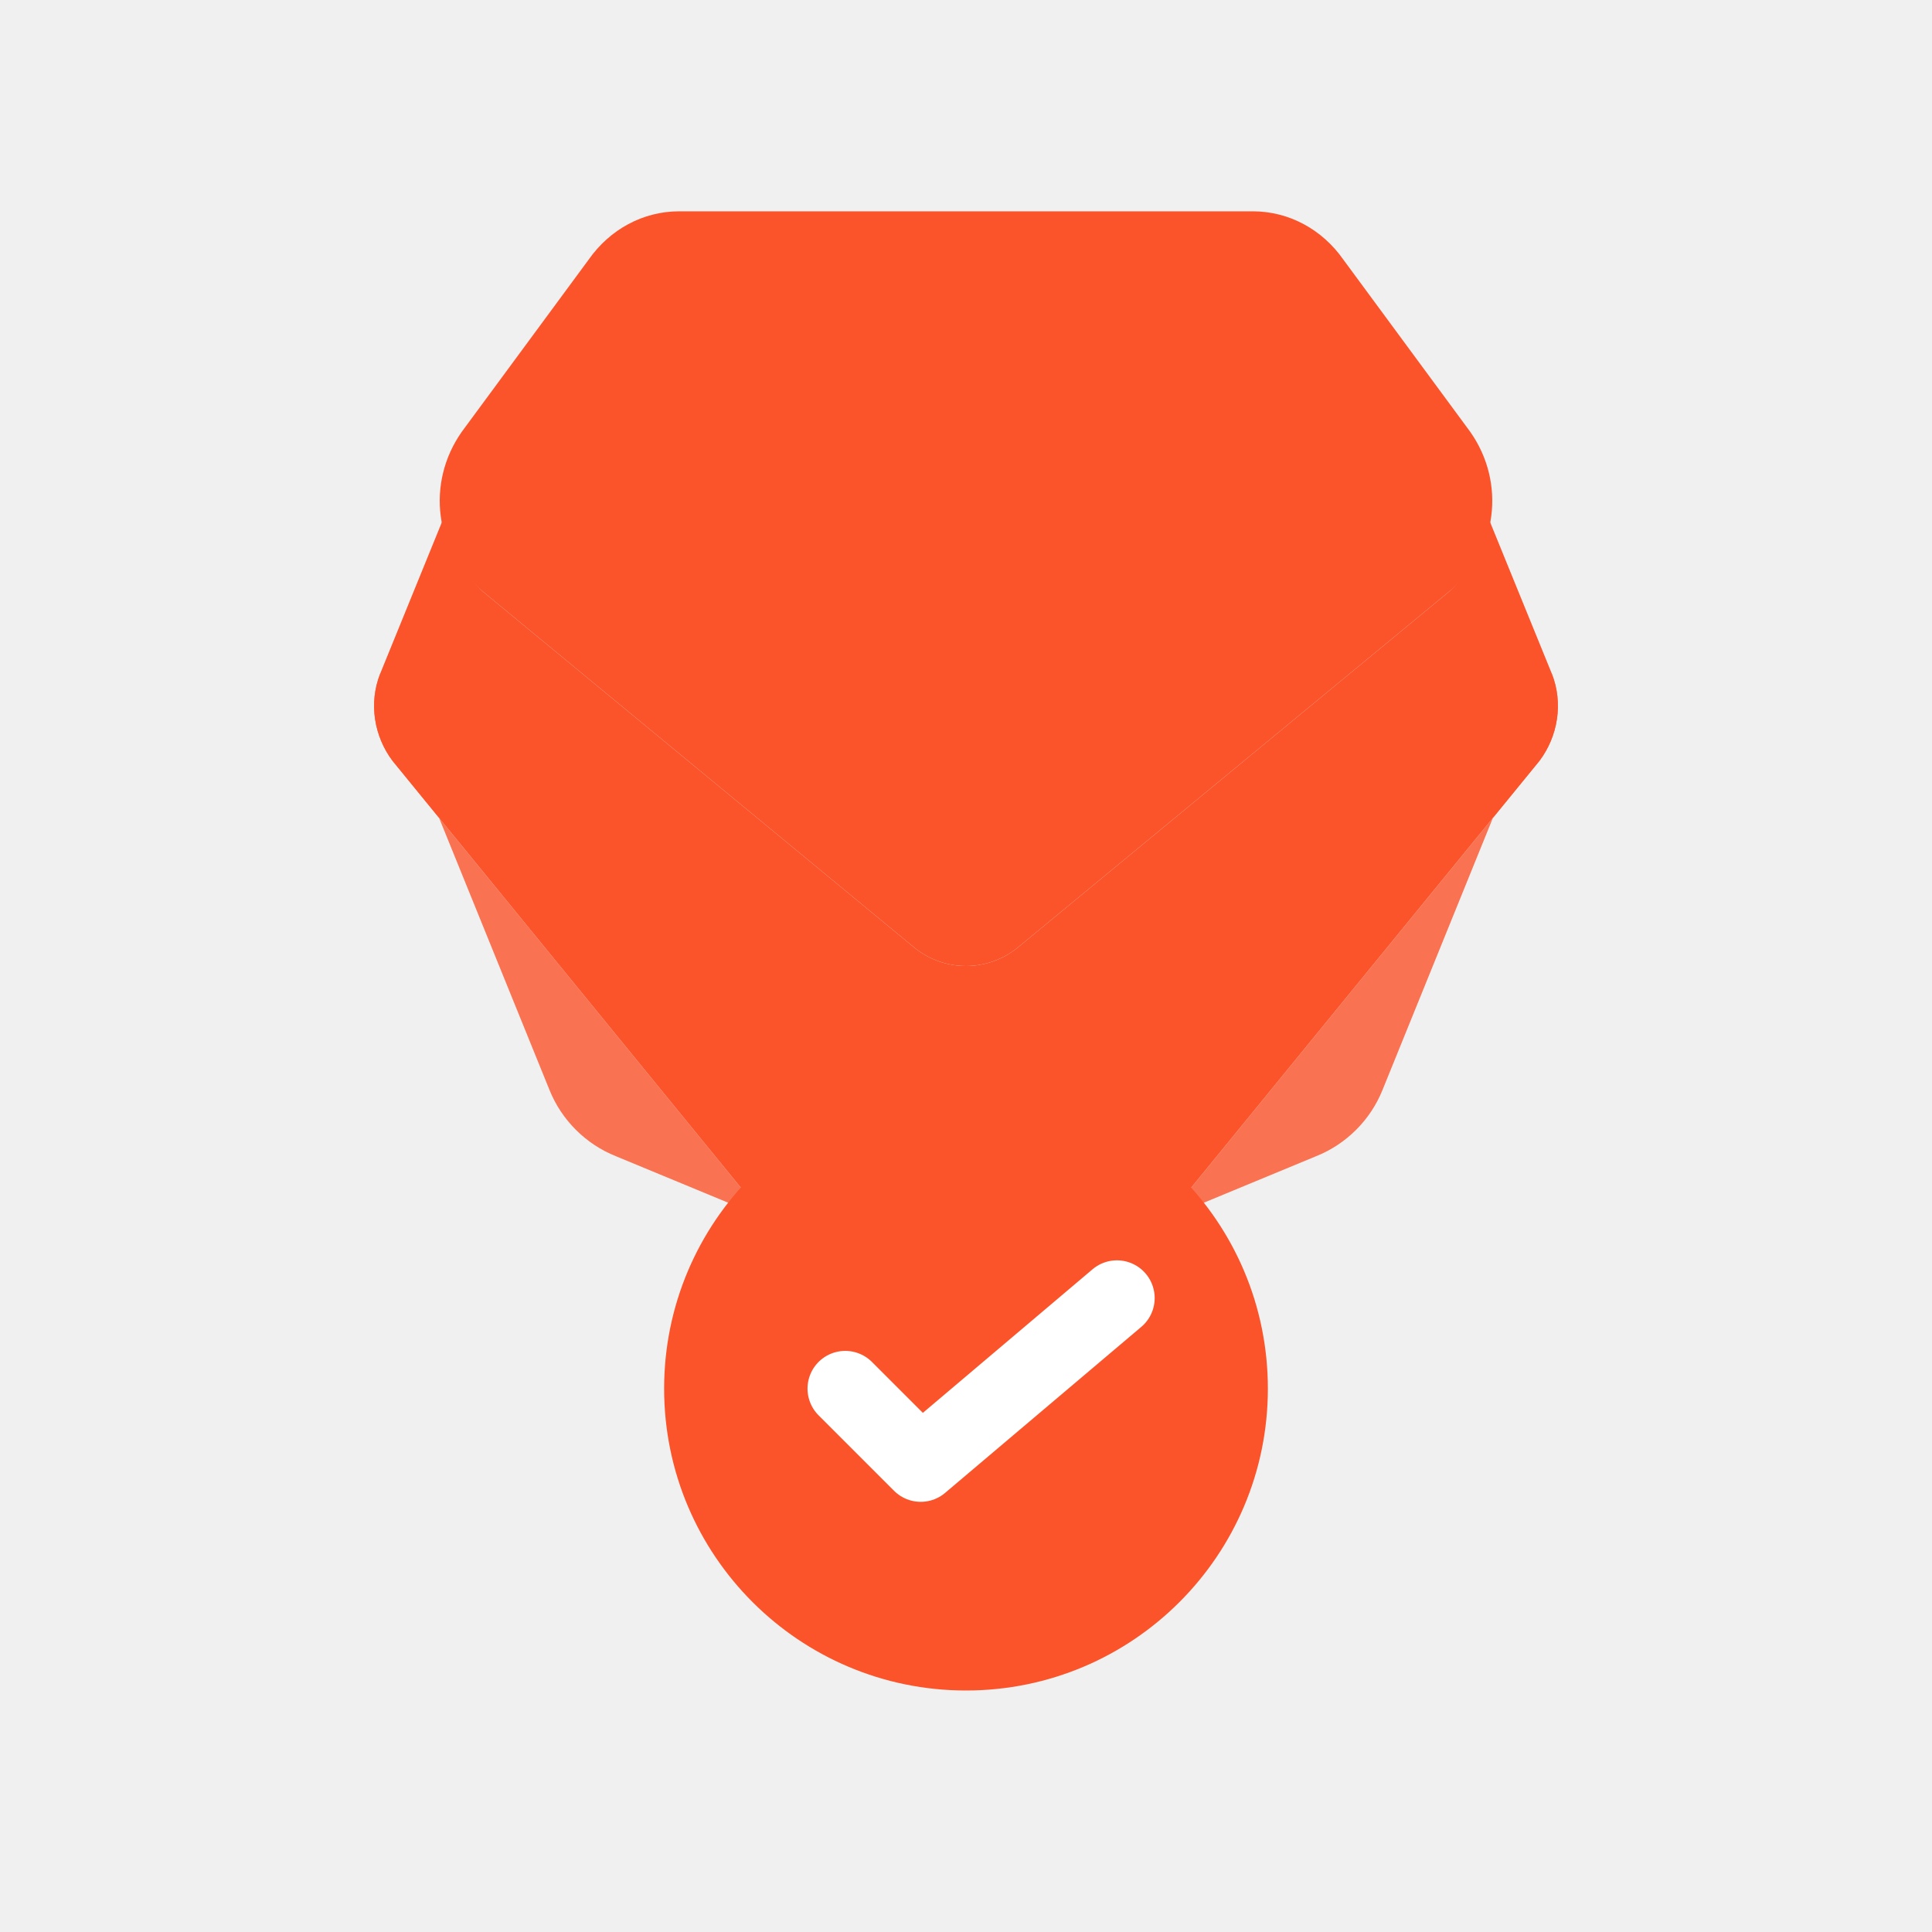
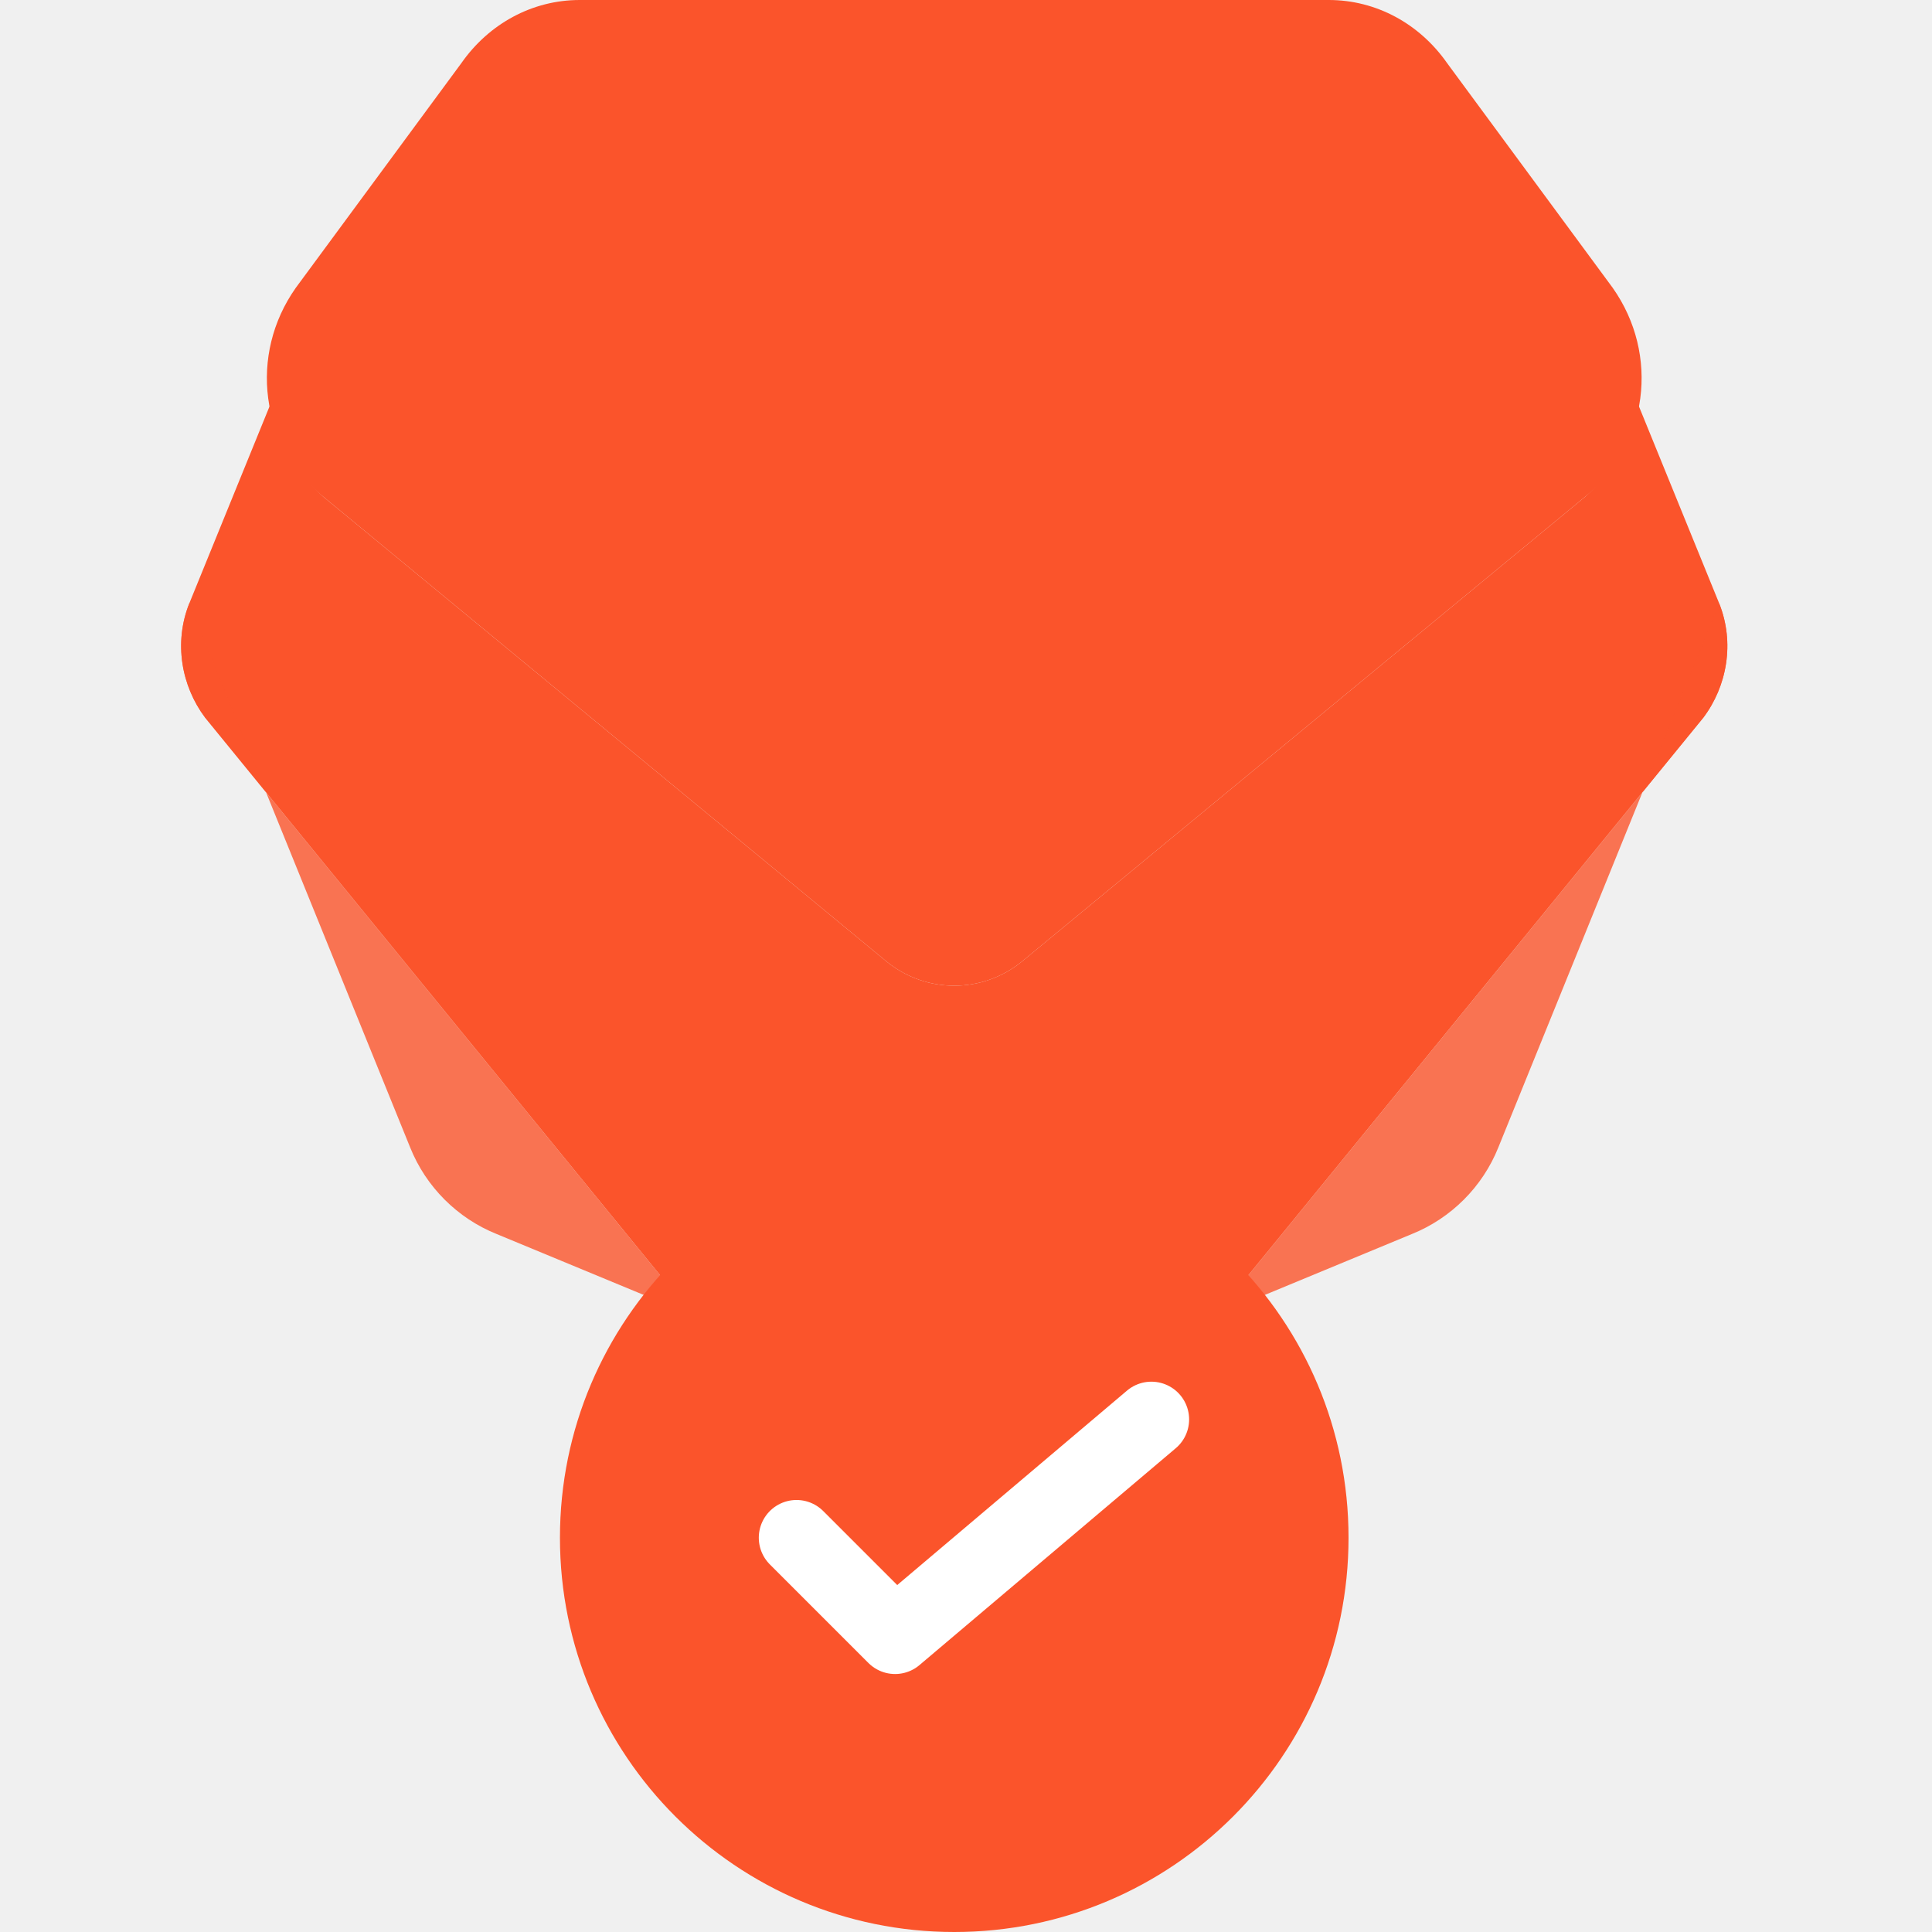
- <svg xmlns="http://www.w3.org/2000/svg" viewBox="0 0 64 64" fill="none">
-   <path d="M48.7 14.3L44.5 8.6C43.8 7.6 42.7 7 41.5 7H22.5C21.3 7 20.2 7.6 19.5 8.6L15.3 14.3C14.1 16 14.4 18.3 16 19.6L30.3 31.4C31.3 32.2 32.7 32.2 33.7 31.4L48 19.6C49.6 18.3 49.9 16 48.7 14.3Z" fill="#FB542B" />
-   <path d="M33.7 31.4C32.7 32.2 31.3 32.2 30.3 31.4L16 19.6C15.2 18.9 14.8 17.9 14.8 16.9L12.6 22.3C12.2 23.3 12.4 24.4 13 25.2L30.3 46.4C31.3 47.6 32.7 47.6 33.7 46.4L51 25.2C51.6 24.4 51.8 23.3 51.4 22.3L49.2 16.9C49.2 17.9 48.8 18.9 48 19.6L33.7 31.4Z" fill="#FB542B" />
-   <path d="M30.3 46.4C31.3 47.6 32.7 47.6 33.7 46.4L51 25.2C51.6 24.4 51.8 23.3 51.4 22.3L45.8 36.1C45.4 37.1 44.6 37.9 43.6 38.3L33.7 42.4C32.6 42.9 31.4 42.9 30.3 42.4L20.4 38.3C19.4 37.9 18.6 37.1 18.2 36.1L12.6 22.3C12.2 23.3 12.4 24.4 13 25.2L30.3 46.4Z" fill="#FB542B" opacity="0.8" />
-   <path d="M32 36C37.523 36 42 40.477 42 46s-4.477 10-10 10-10-4.477-10-10 4.477-10 10-10z" fill="#FB542B" />
-   <path d="M28 46l2.5 2.5L37 43" stroke="white" stroke-width="2.5" stroke-linecap="round" stroke-linejoin="round" fill="none" />
+ <svg xmlns="http://www.w3.org/2000/svg" width="64" height="64" viewBox="0 0 64 64" fill="none">
+   <g clip-path="url(#clip0_10_12)">
+     <path d="M53.423 9.535L47.937 2.09C47.023 0.784 45.586 0 44.019 0H19.202C17.635 0 16.198 0.784 15.284 2.09L9.798 9.535C8.231 11.755 8.623 14.759 10.713 16.457L29.39 31.869C30.696 32.914 32.525 32.914 33.831 31.869L52.508 16.457C54.598 14.759 54.99 11.755 53.423 9.535Z" fill="#FB542B" />
+     <path d="M33.831 31.869C32.525 32.914 30.696 32.914 29.39 31.869L10.713 16.457C9.668 15.543 9.145 14.237 9.145 12.931L6.272 19.984C5.749 21.29 6.011 22.727 6.794 23.771L29.39 51.461C30.696 53.029 32.525 53.029 33.831 51.461L56.427 23.771C57.211 22.727 57.472 21.29 56.949 19.984L54.076 12.931C54.076 14.237 53.553 15.543 52.508 16.457L33.831 31.869Z" fill="#FB542B" />
+     <path opacity="0.8" d="M29.39 51.461C30.696 53.029 32.525 53.029 33.831 51.461L56.427 23.771C57.211 22.727 57.472 21.29 56.949 19.984L49.635 38.008C49.113 39.314 48.068 40.359 46.762 40.882L33.831 46.237C32.394 46.89 30.827 46.89 29.39 46.237L16.46 40.882C15.153 40.359 14.108 39.314 13.586 38.008L6.272 19.984C5.749 21.29 6.011 22.727 6.794 23.771L29.39 51.461Z" fill="#FB542B" />
+     <path d="M31.611 37.878C38.824 37.878 44.672 43.725 44.672 50.939C44.672 58.153 38.824 64 31.611 64C24.397 64 18.549 58.153 18.549 50.939C18.549 43.725 24.397 37.878 31.611 37.878Z" fill="#FB542B" />
+     <path d="M26.386 50.939L29.651 54.204L38.141 47.02" stroke="white" stroke-width="2.5" stroke-linecap="round" stroke-linejoin="round" />
+   </g>
+   <defs>
+     <clipPath id="clip0_10_12">
+       <rect width="64" height="64" fill="white" />
+     </clipPath>
+   </defs>
</svg>
